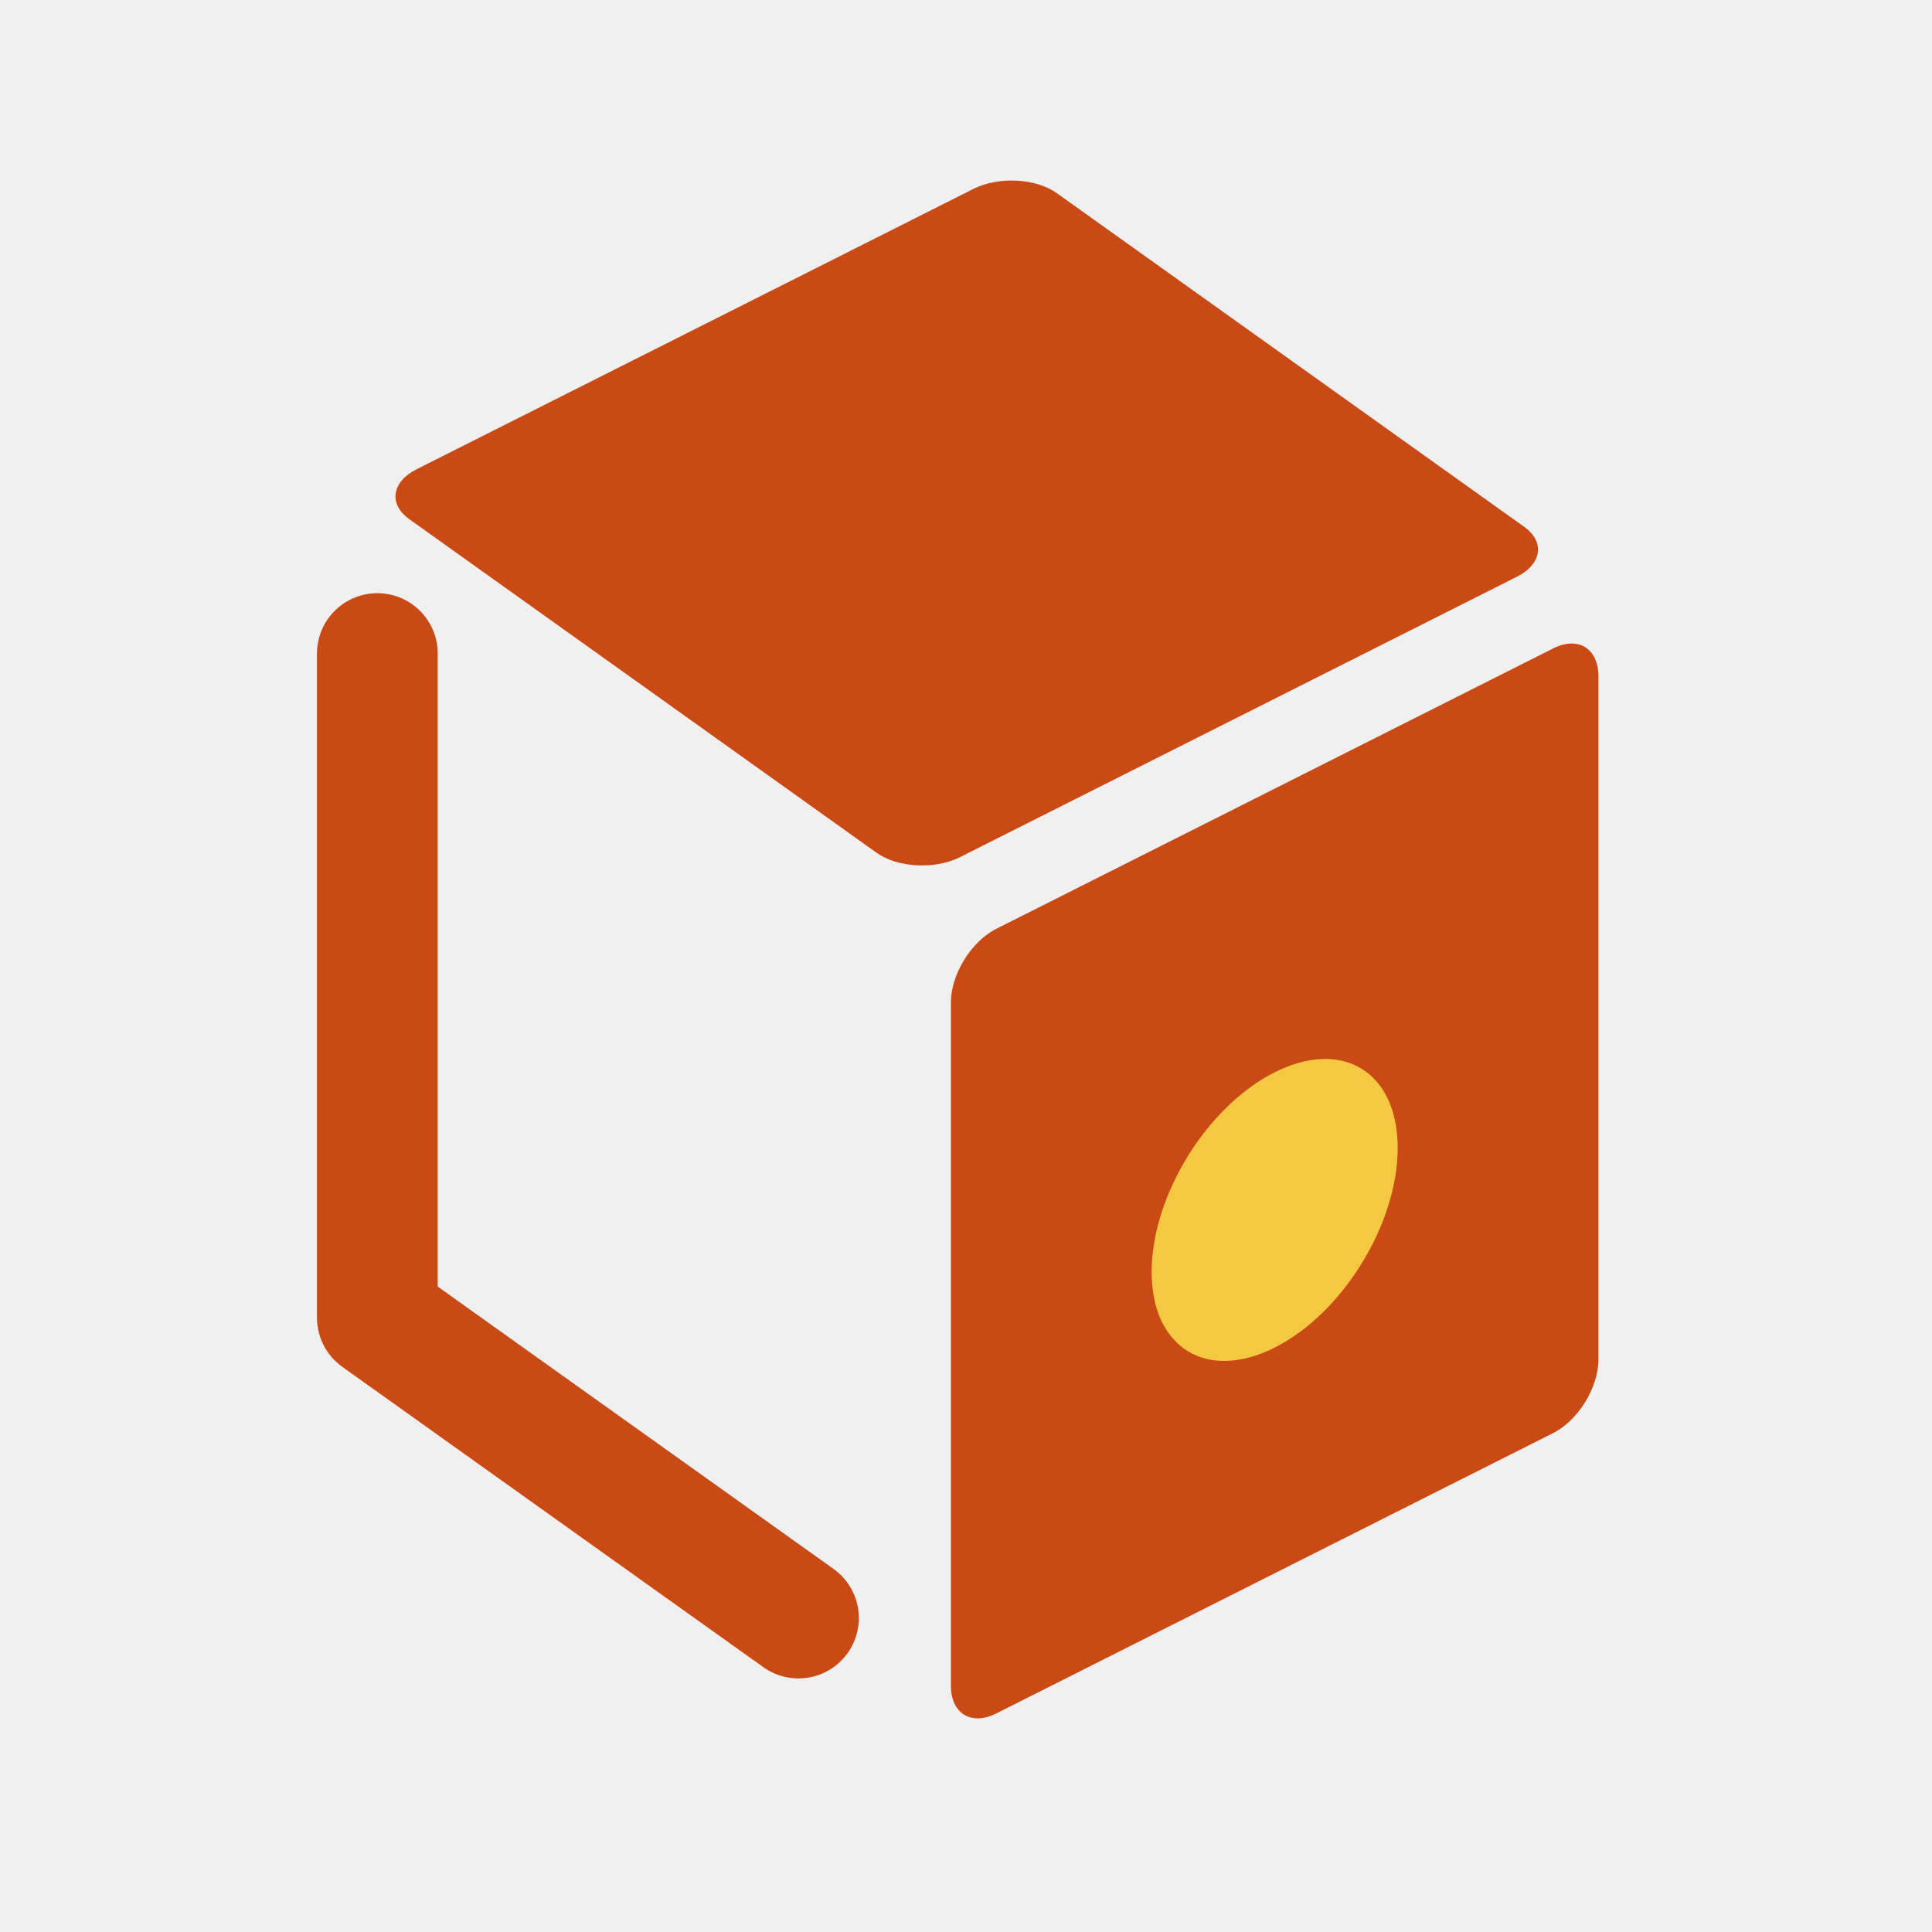
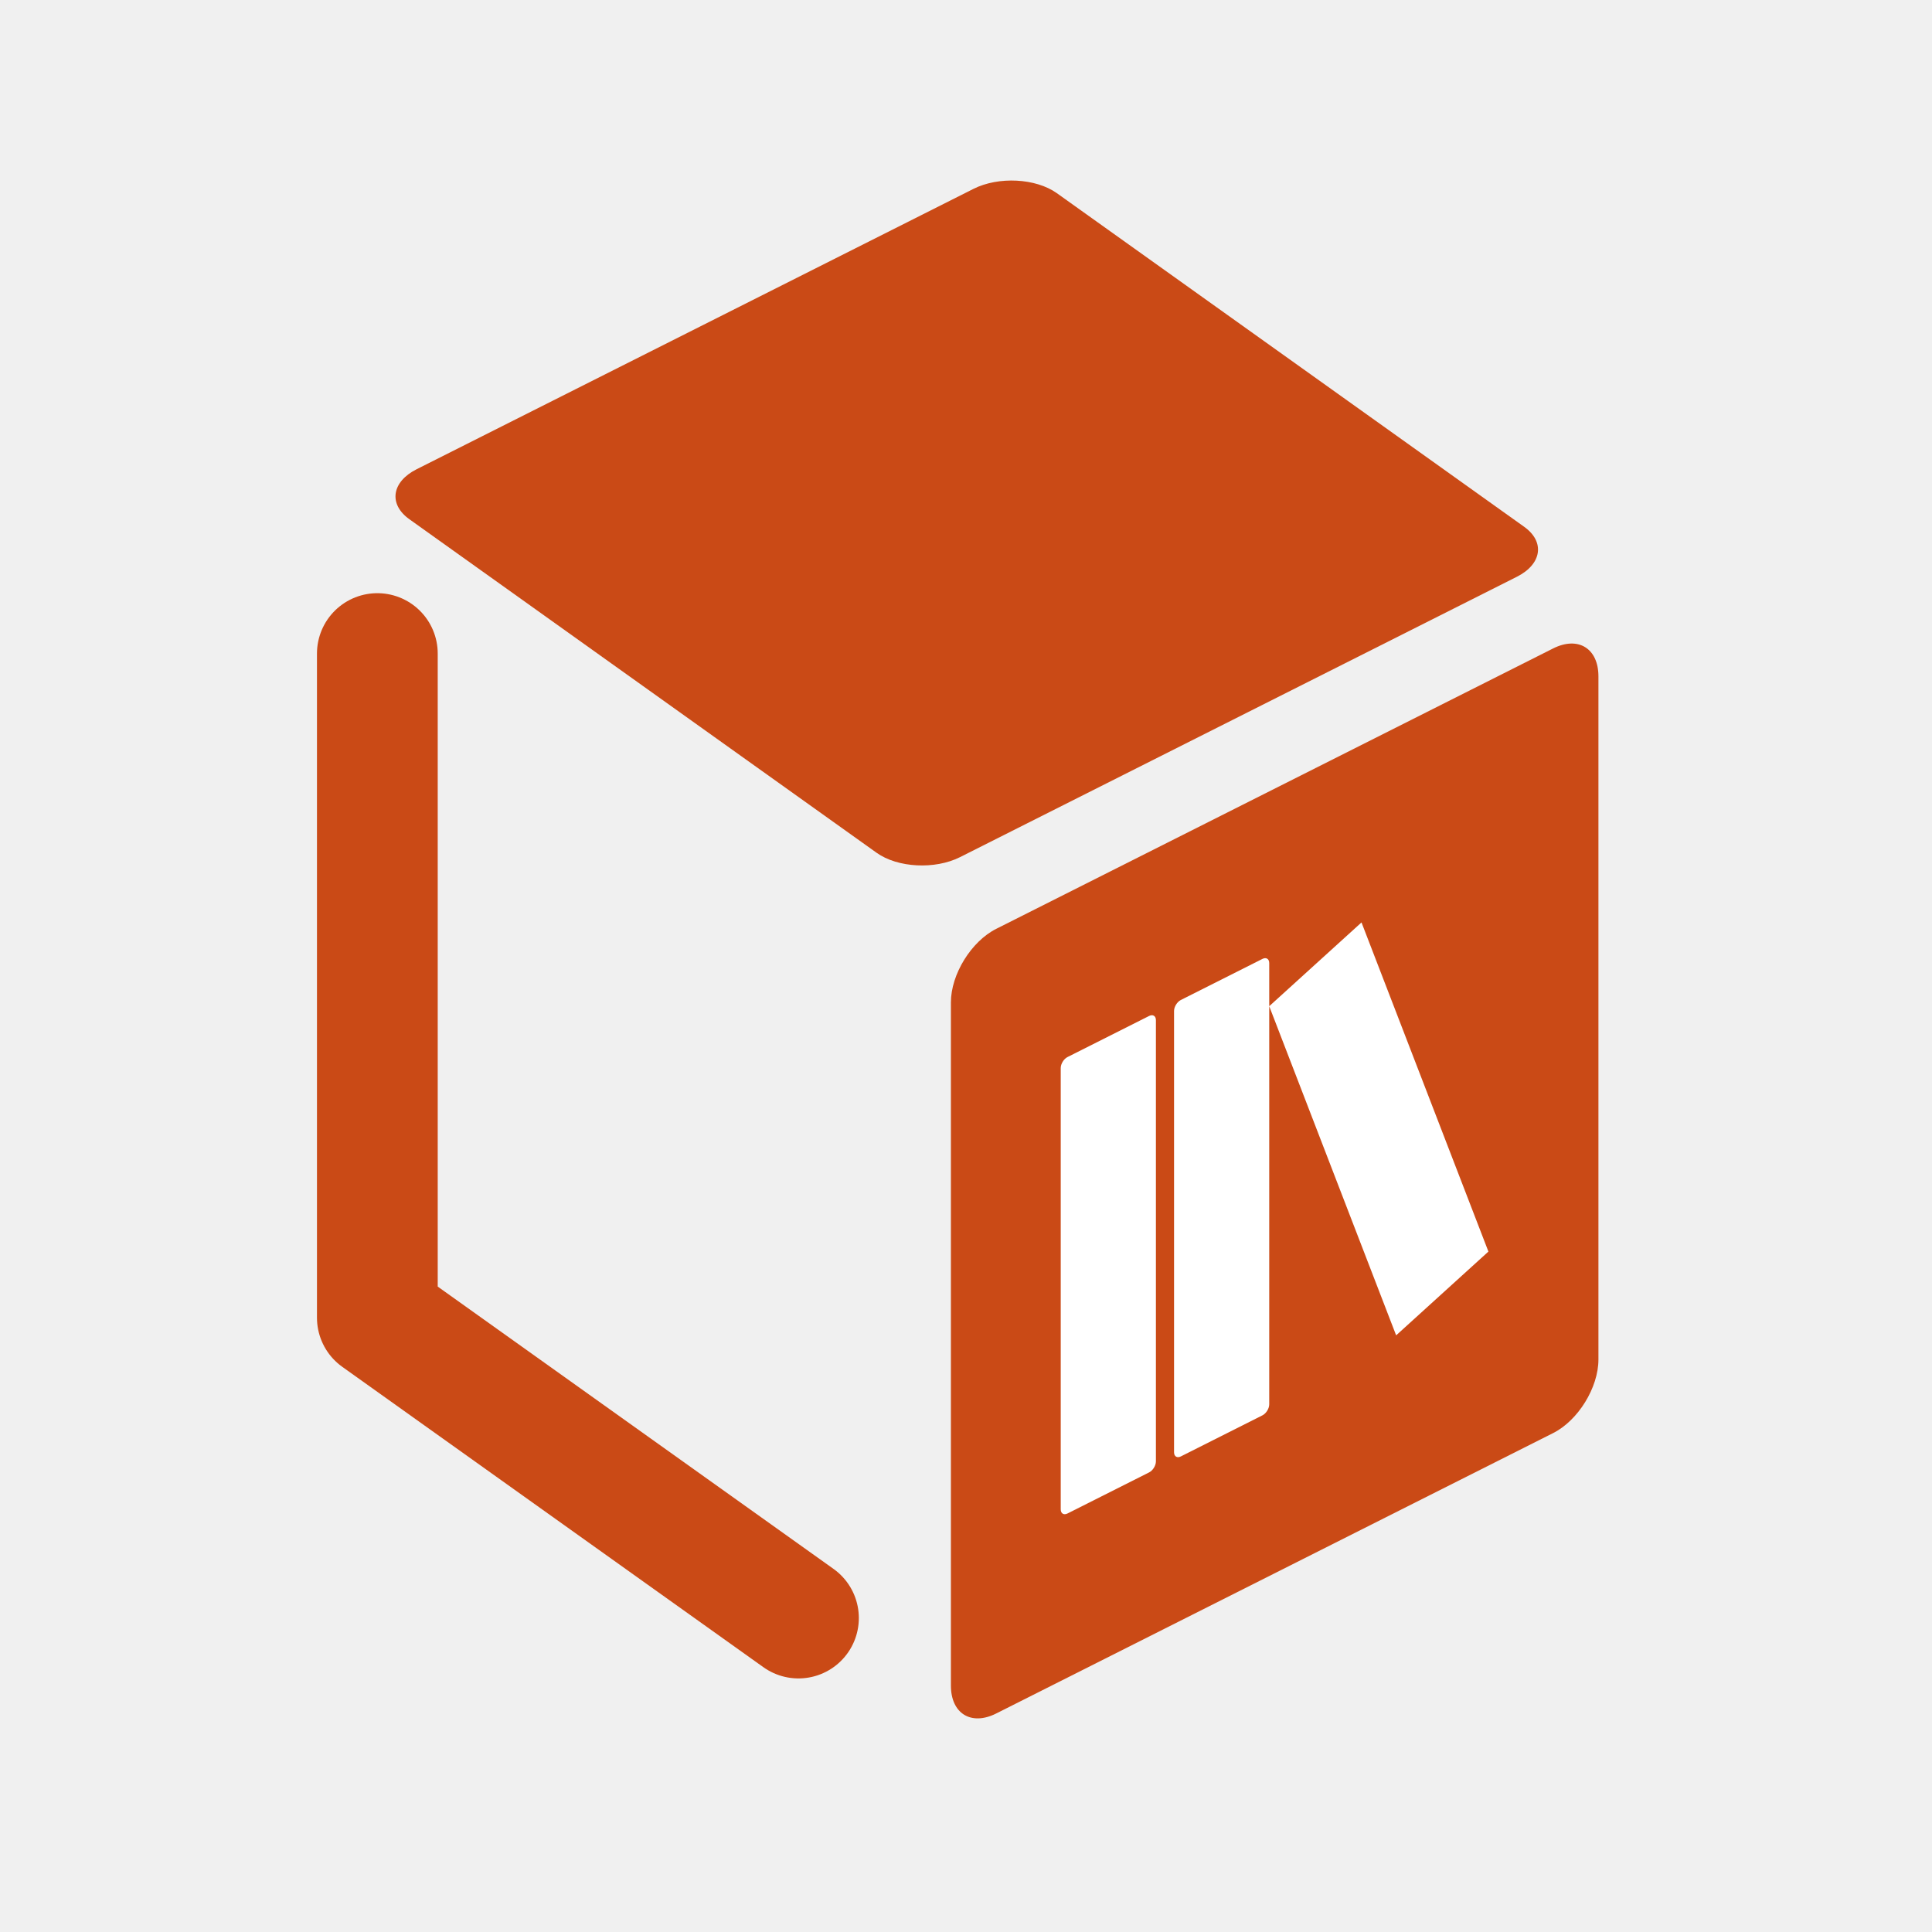
- <svg xmlns="http://www.w3.org/2000/svg" fill="#ca4a16" viewBox="0 0 128 128" width="128" height="128" aria-label="Dé">
+ <svg xmlns="http://www.w3.org/2000/svg" fill="#ca4a16" viewBox="0 0 128 128" width="128" height="128" aria-label="Jeux">
  <path transform="translate(0 -3) matrix(0.36 0.257 -0.429 0.216 67.5 14)" fill="#ca4a16" d="M7 0H93A7 7 0 0 1 100 7V93A7 7 0 0 1 93 100H7A7 7 0 0 1 0 93V7A7 7 0 0 1 7 0Z" />
  <path d="M28.6 41.5 L28.6 85.5 L56.5 105.4" fill="none" stroke="#ca4a16" stroke-width="8" stroke-linecap="round" stroke-linejoin="round" transform="translate(-3.6 1.8)" />
  <path transform="translate(2.4 1.75) matrix(0.429 -0.216 0 0.48 60.6 61.3)" fill="#ca4a16" d="M7 0H93A7 7 0 0 1 100 7V101.3A7 7 0 0 1 93 108.3H7A7 7 0 0 1 0 101.3V7A7 7 0 0 1 7 0Z" />
-   <path transform="translate(2.4 1.75) matrix(0.429 -0.216 0 0.48 60.6 61.3)" fill-rule="evenodd" fill="#F5C842" d="M31 58.15A19 19 0 1 0 69 58.15A19 19 0 1 0 31 58.15Z" />
+   <path transform="translate(2.4 1.75) matrix(0.429 -0.216 0 0.48 60.6 61.3)" fill-rule="evenodd" fill="#FFFFFF" d="M18.01 22.65H30.61A1.05 1.05 0 0 1 31.66 23.7V84.6A1.05 1.05 0 0 1 30.61 85.65H18.01A1.05 1.05 0 0 1 16.96 84.6V23.7A1.05 1.05 0 0 1 18.01 22.65ZM35.51 22.65H48.11A1.05 1.05 0 0 1 49.16 23.7V84.6A1.05 1.05 0 0 1 48.11 85.65H35.51A1.05 1.05 0 0 1 34.46 84.6V23.7A1.05 1.05 0 0 1 35.51 22.65ZM49.16 29.65L63.41 24.5L83.01 78.75L68.76 83.9Z" />
</svg>
